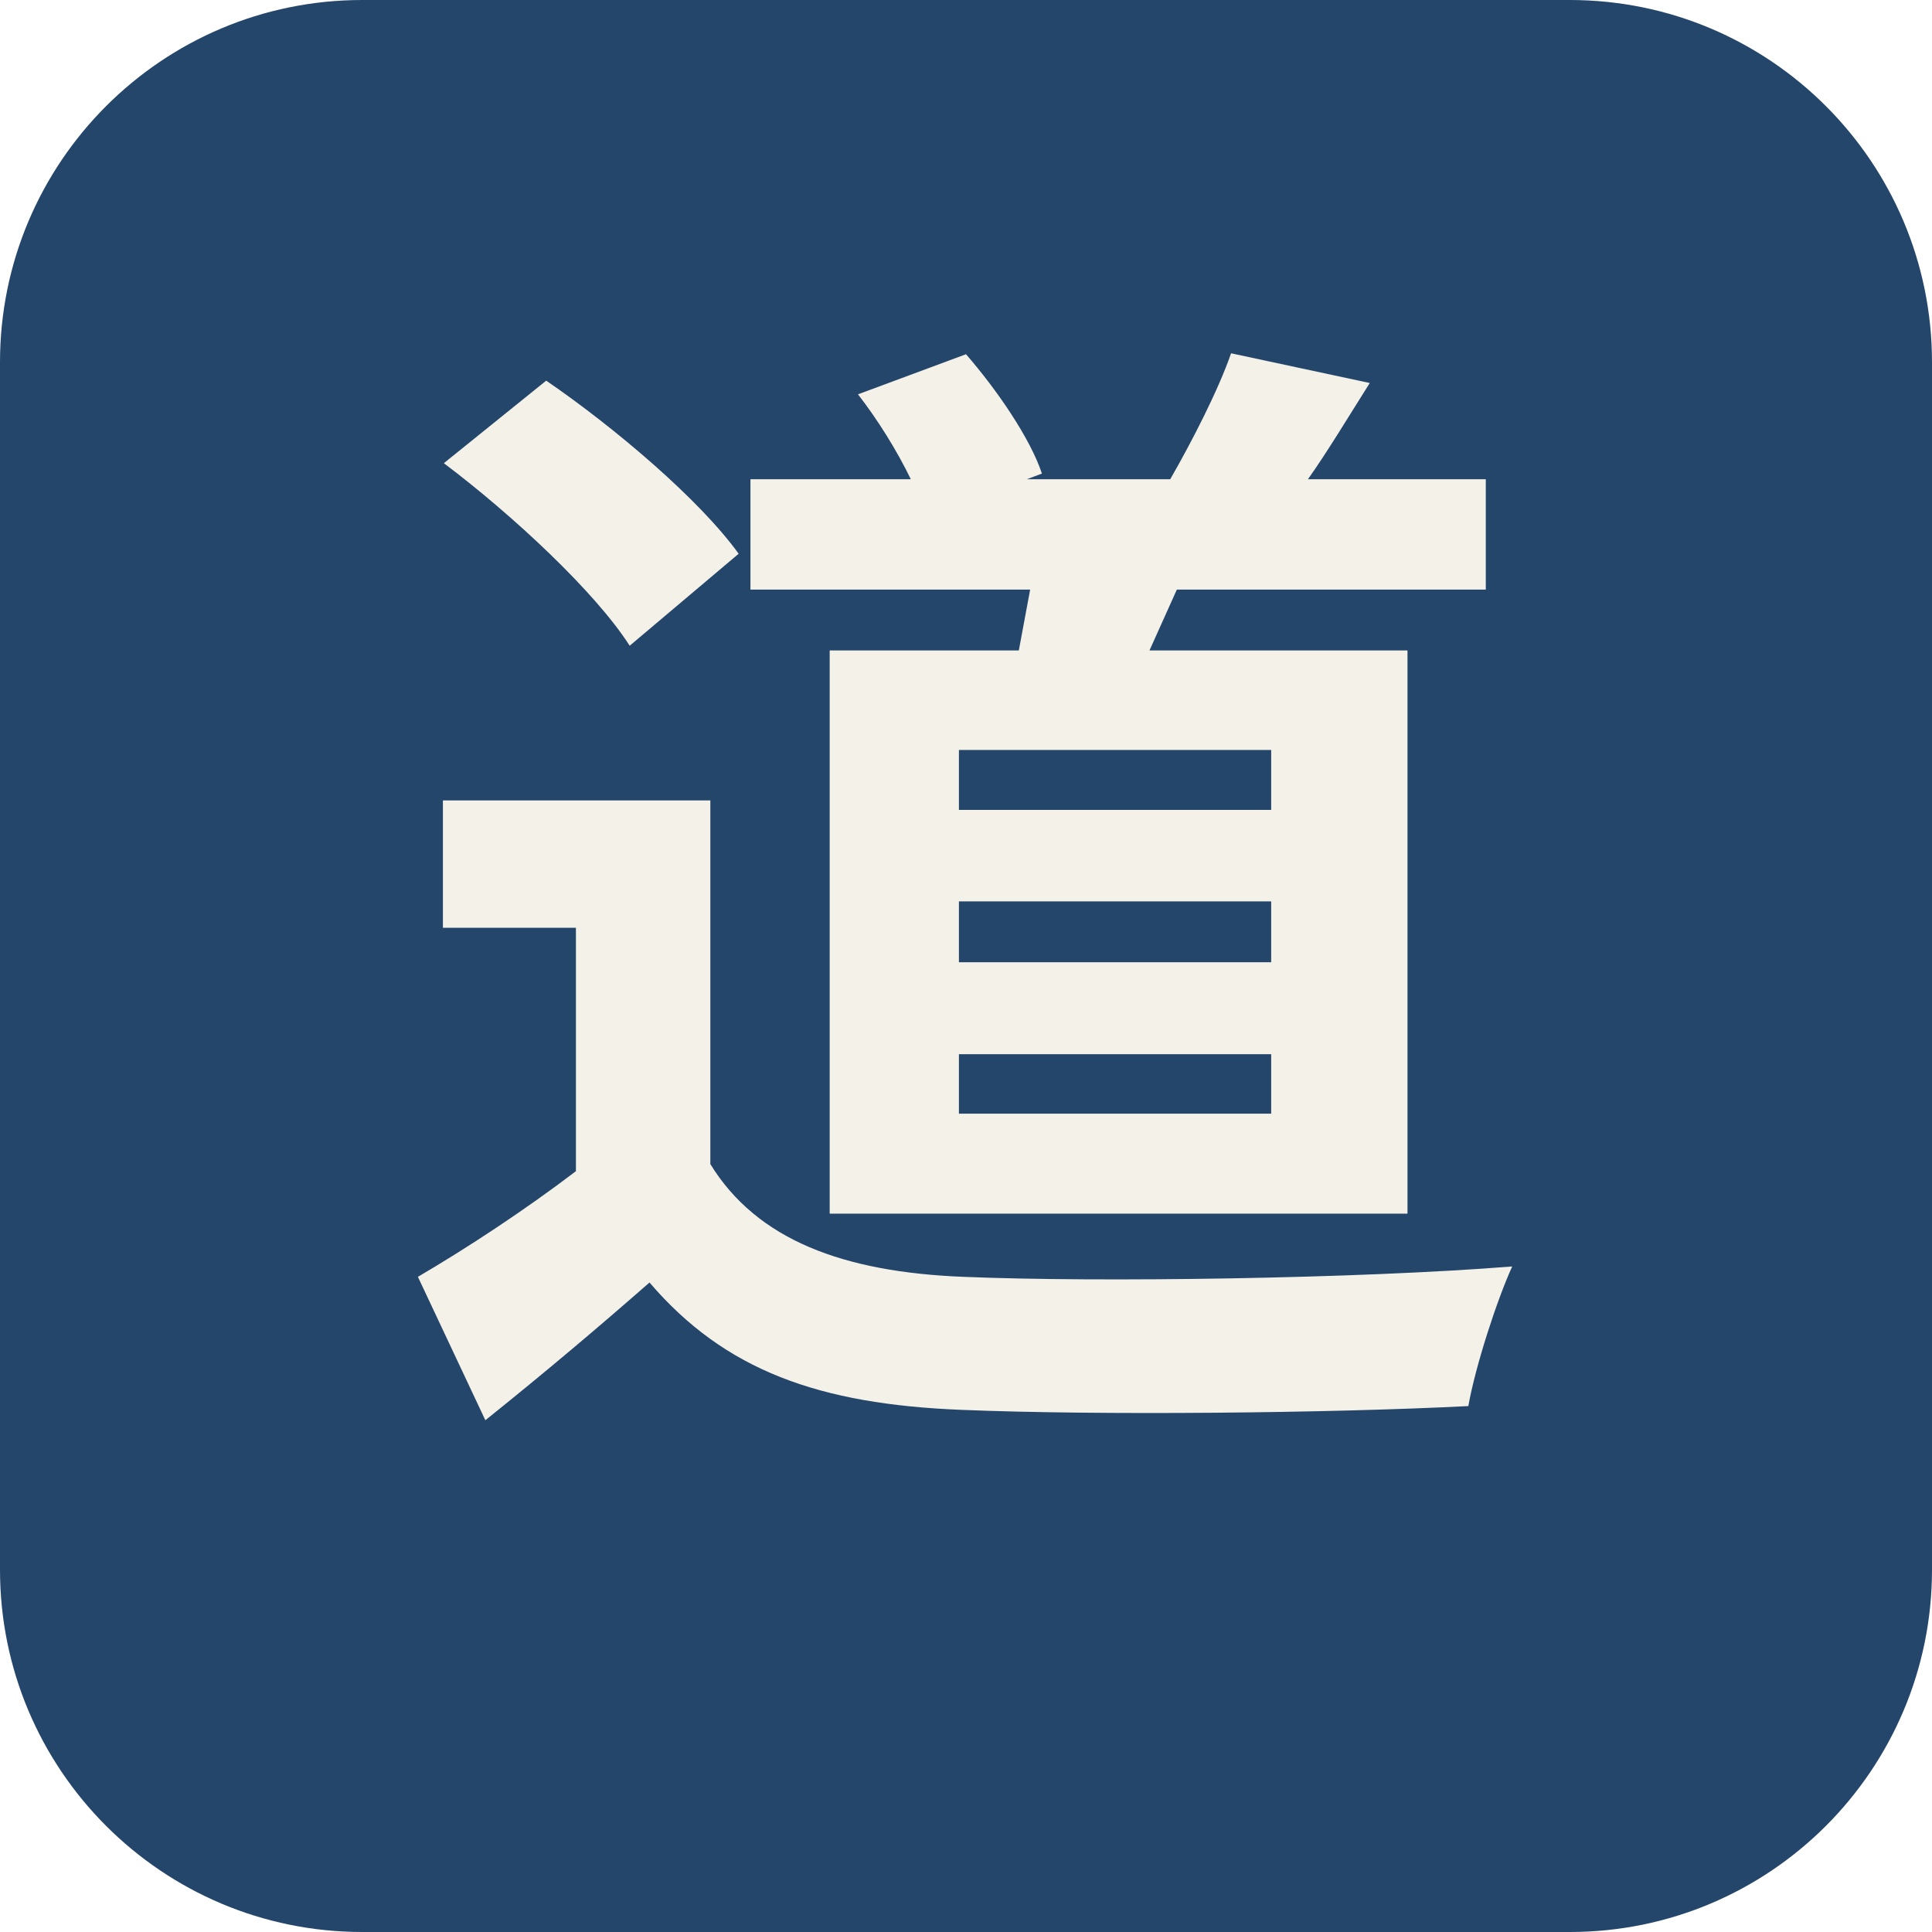
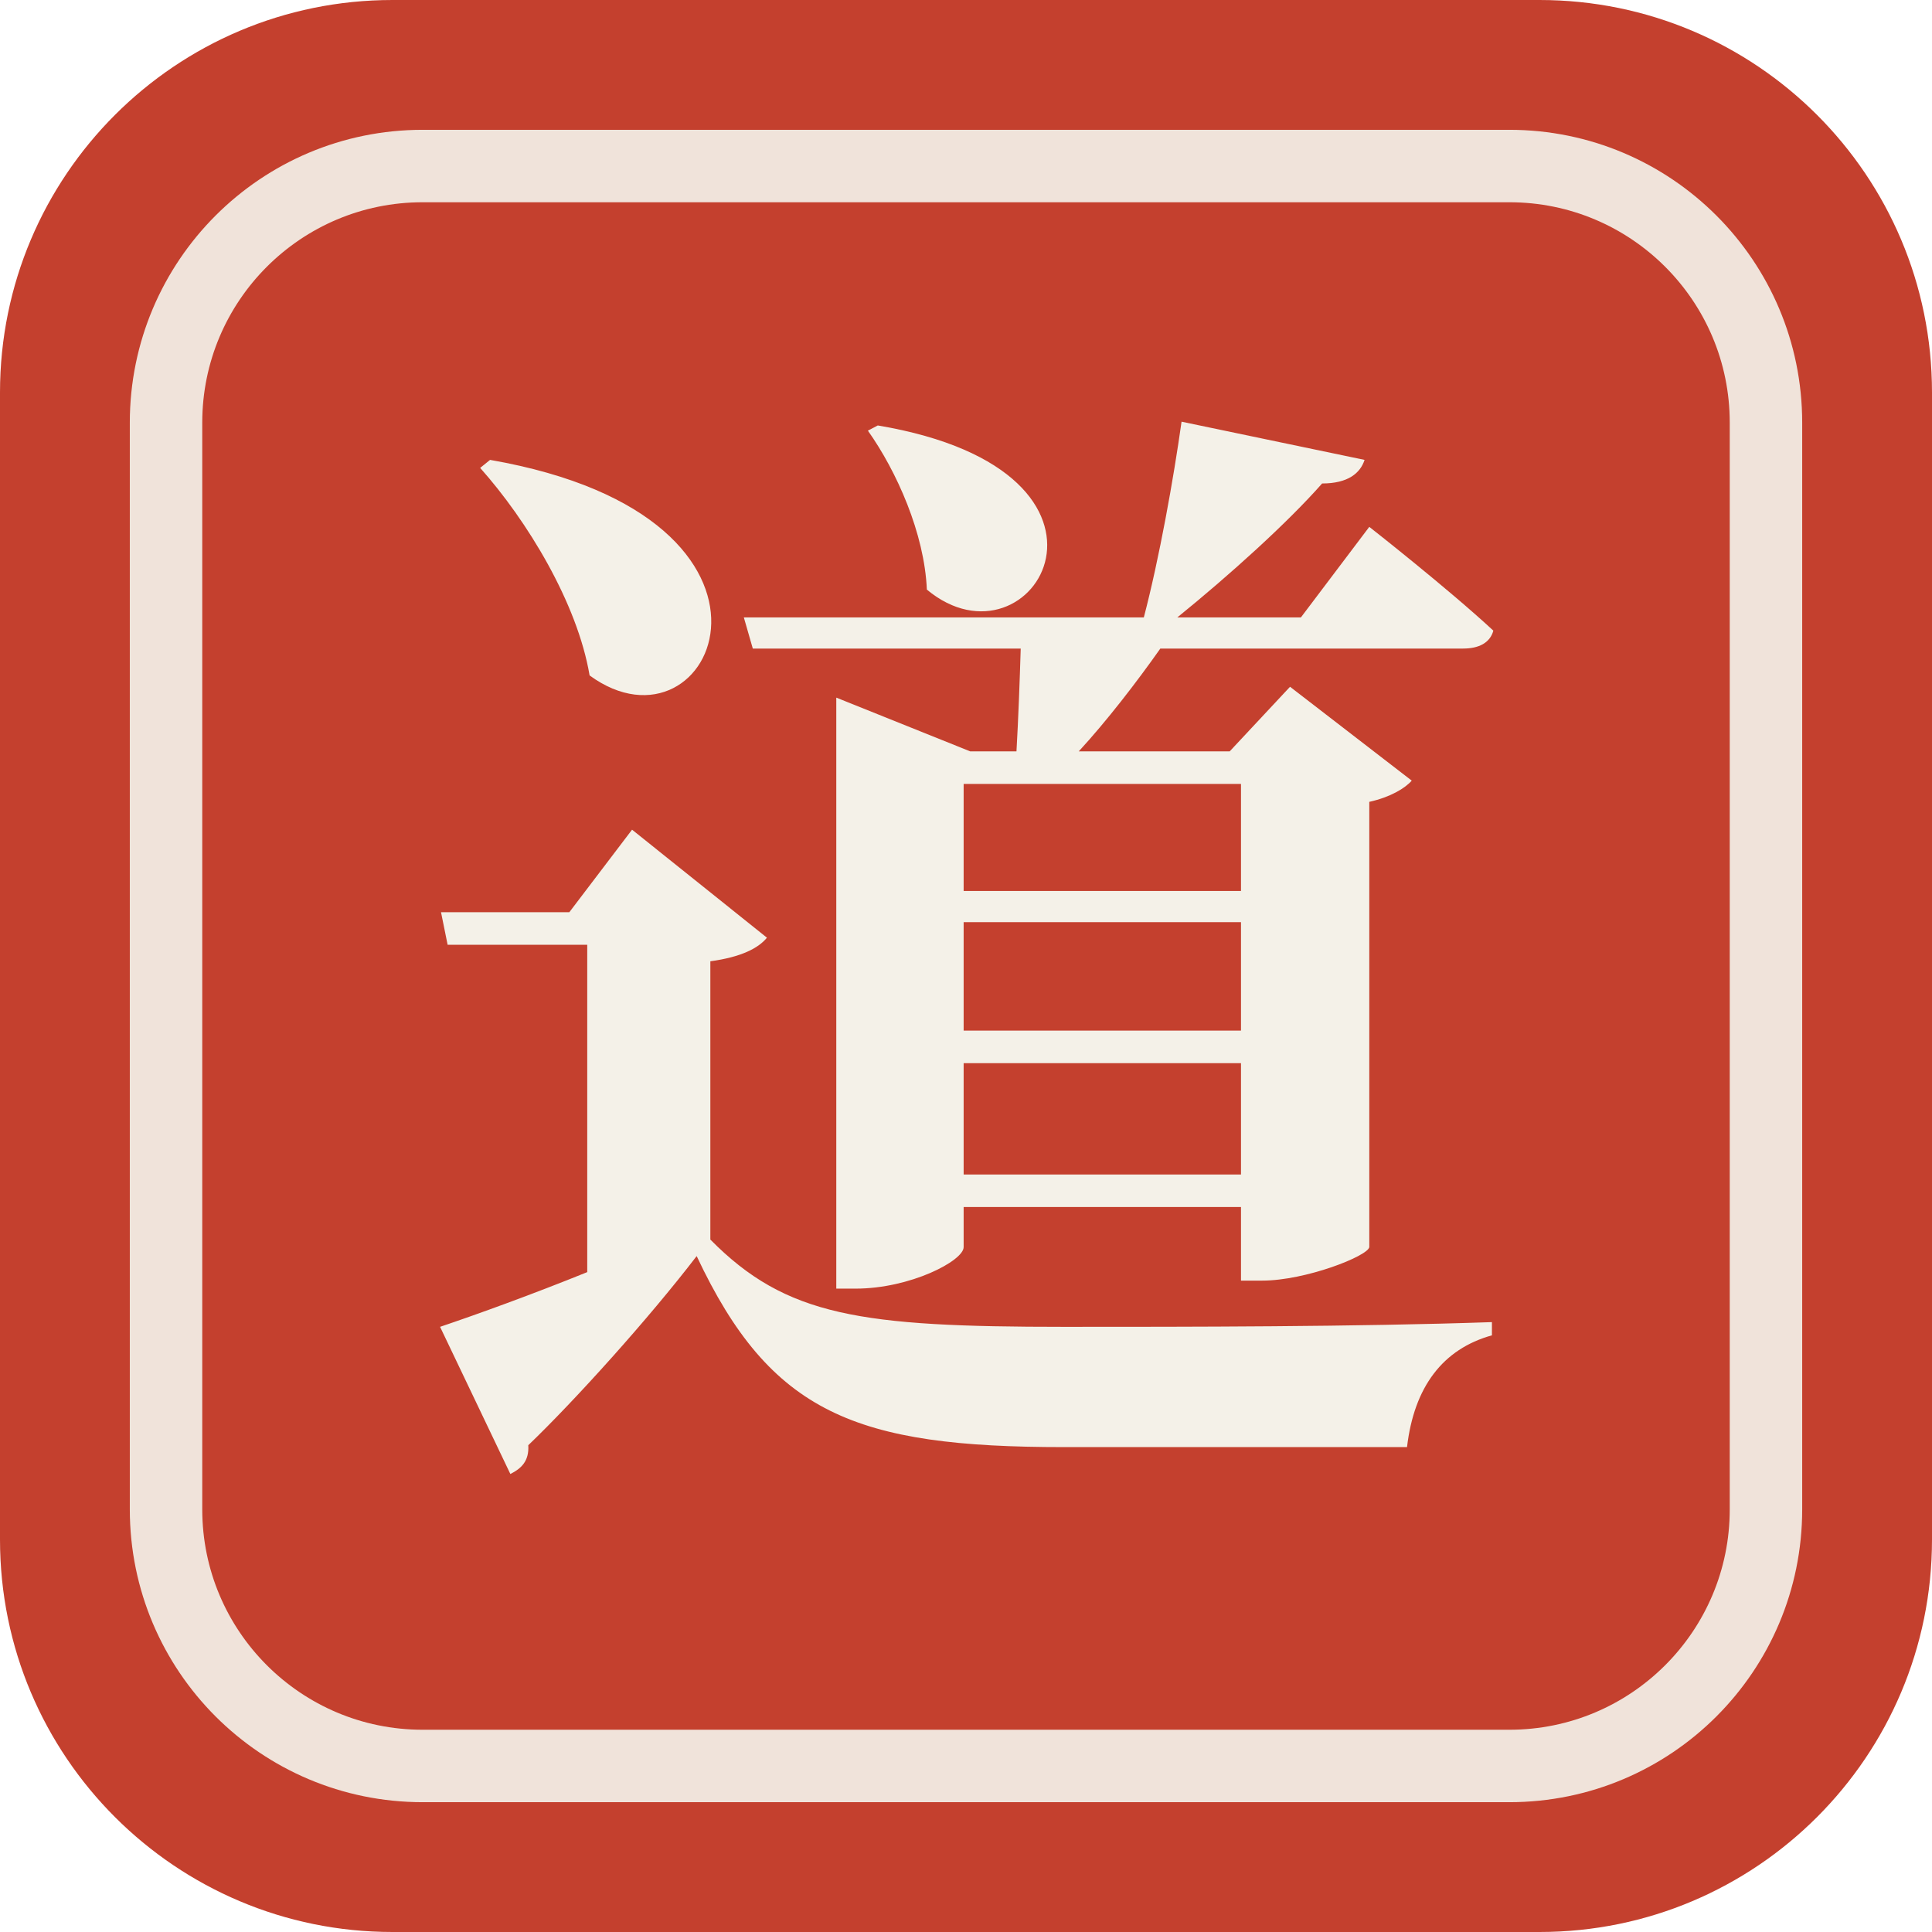
<svg xmlns="http://www.w3.org/2000/svg" viewBox="0 0 64 64">
-   <rect width="64" height="64" rx="12" fill="#24466B" />
-   <text x="32" y="44" font-family="serif" font-size="38" font-weight="700" fill="#F4F1E8" text-anchor="middle">道</text>
+   <rect width="64" height="64" rx="13" fill="#C4402E" />
+   <rect x="5.5" y="5.5" width="53" height="53" rx="8.5" fill="none" stroke="#F4F1E8" stroke-width="2.4" opacity="0.92" />
+   <text x="32" y="45.5" font-family="'Noto Serif CJK JP','Noto Serif JP',serif" font-size="37" font-weight="900" fill="#F4F1E8" text-anchor="middle">道</text>
</svg>
